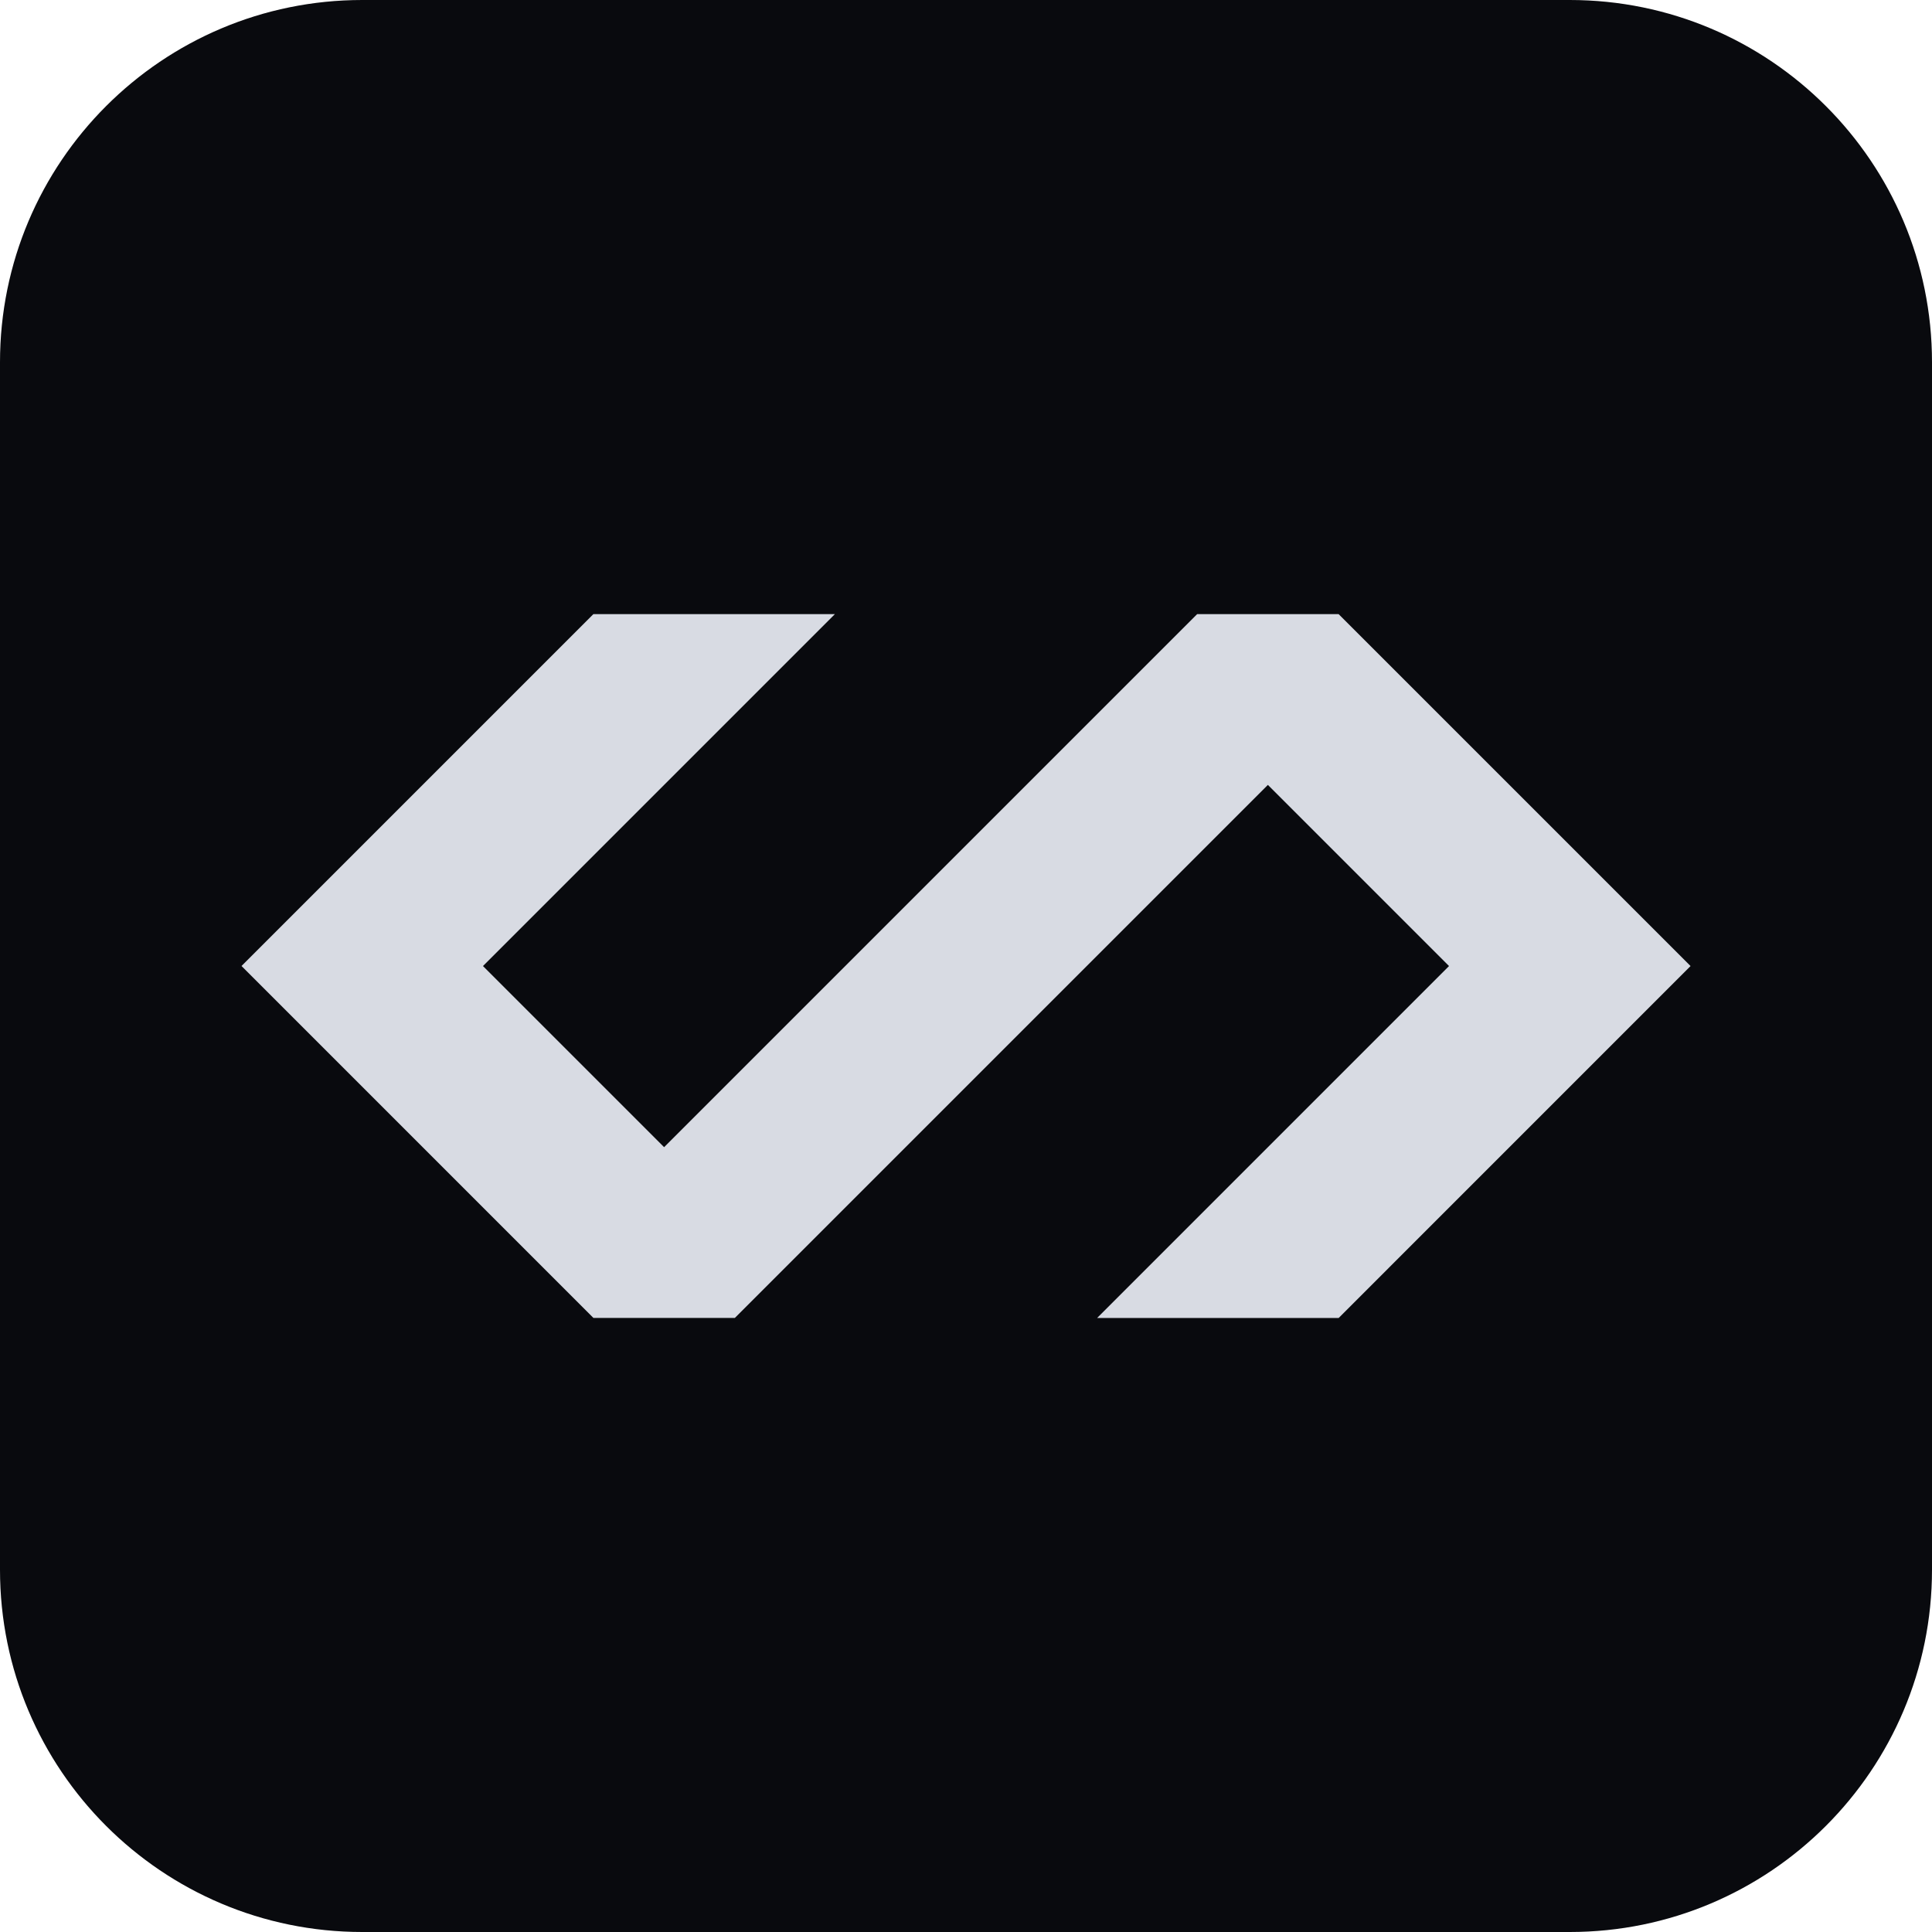
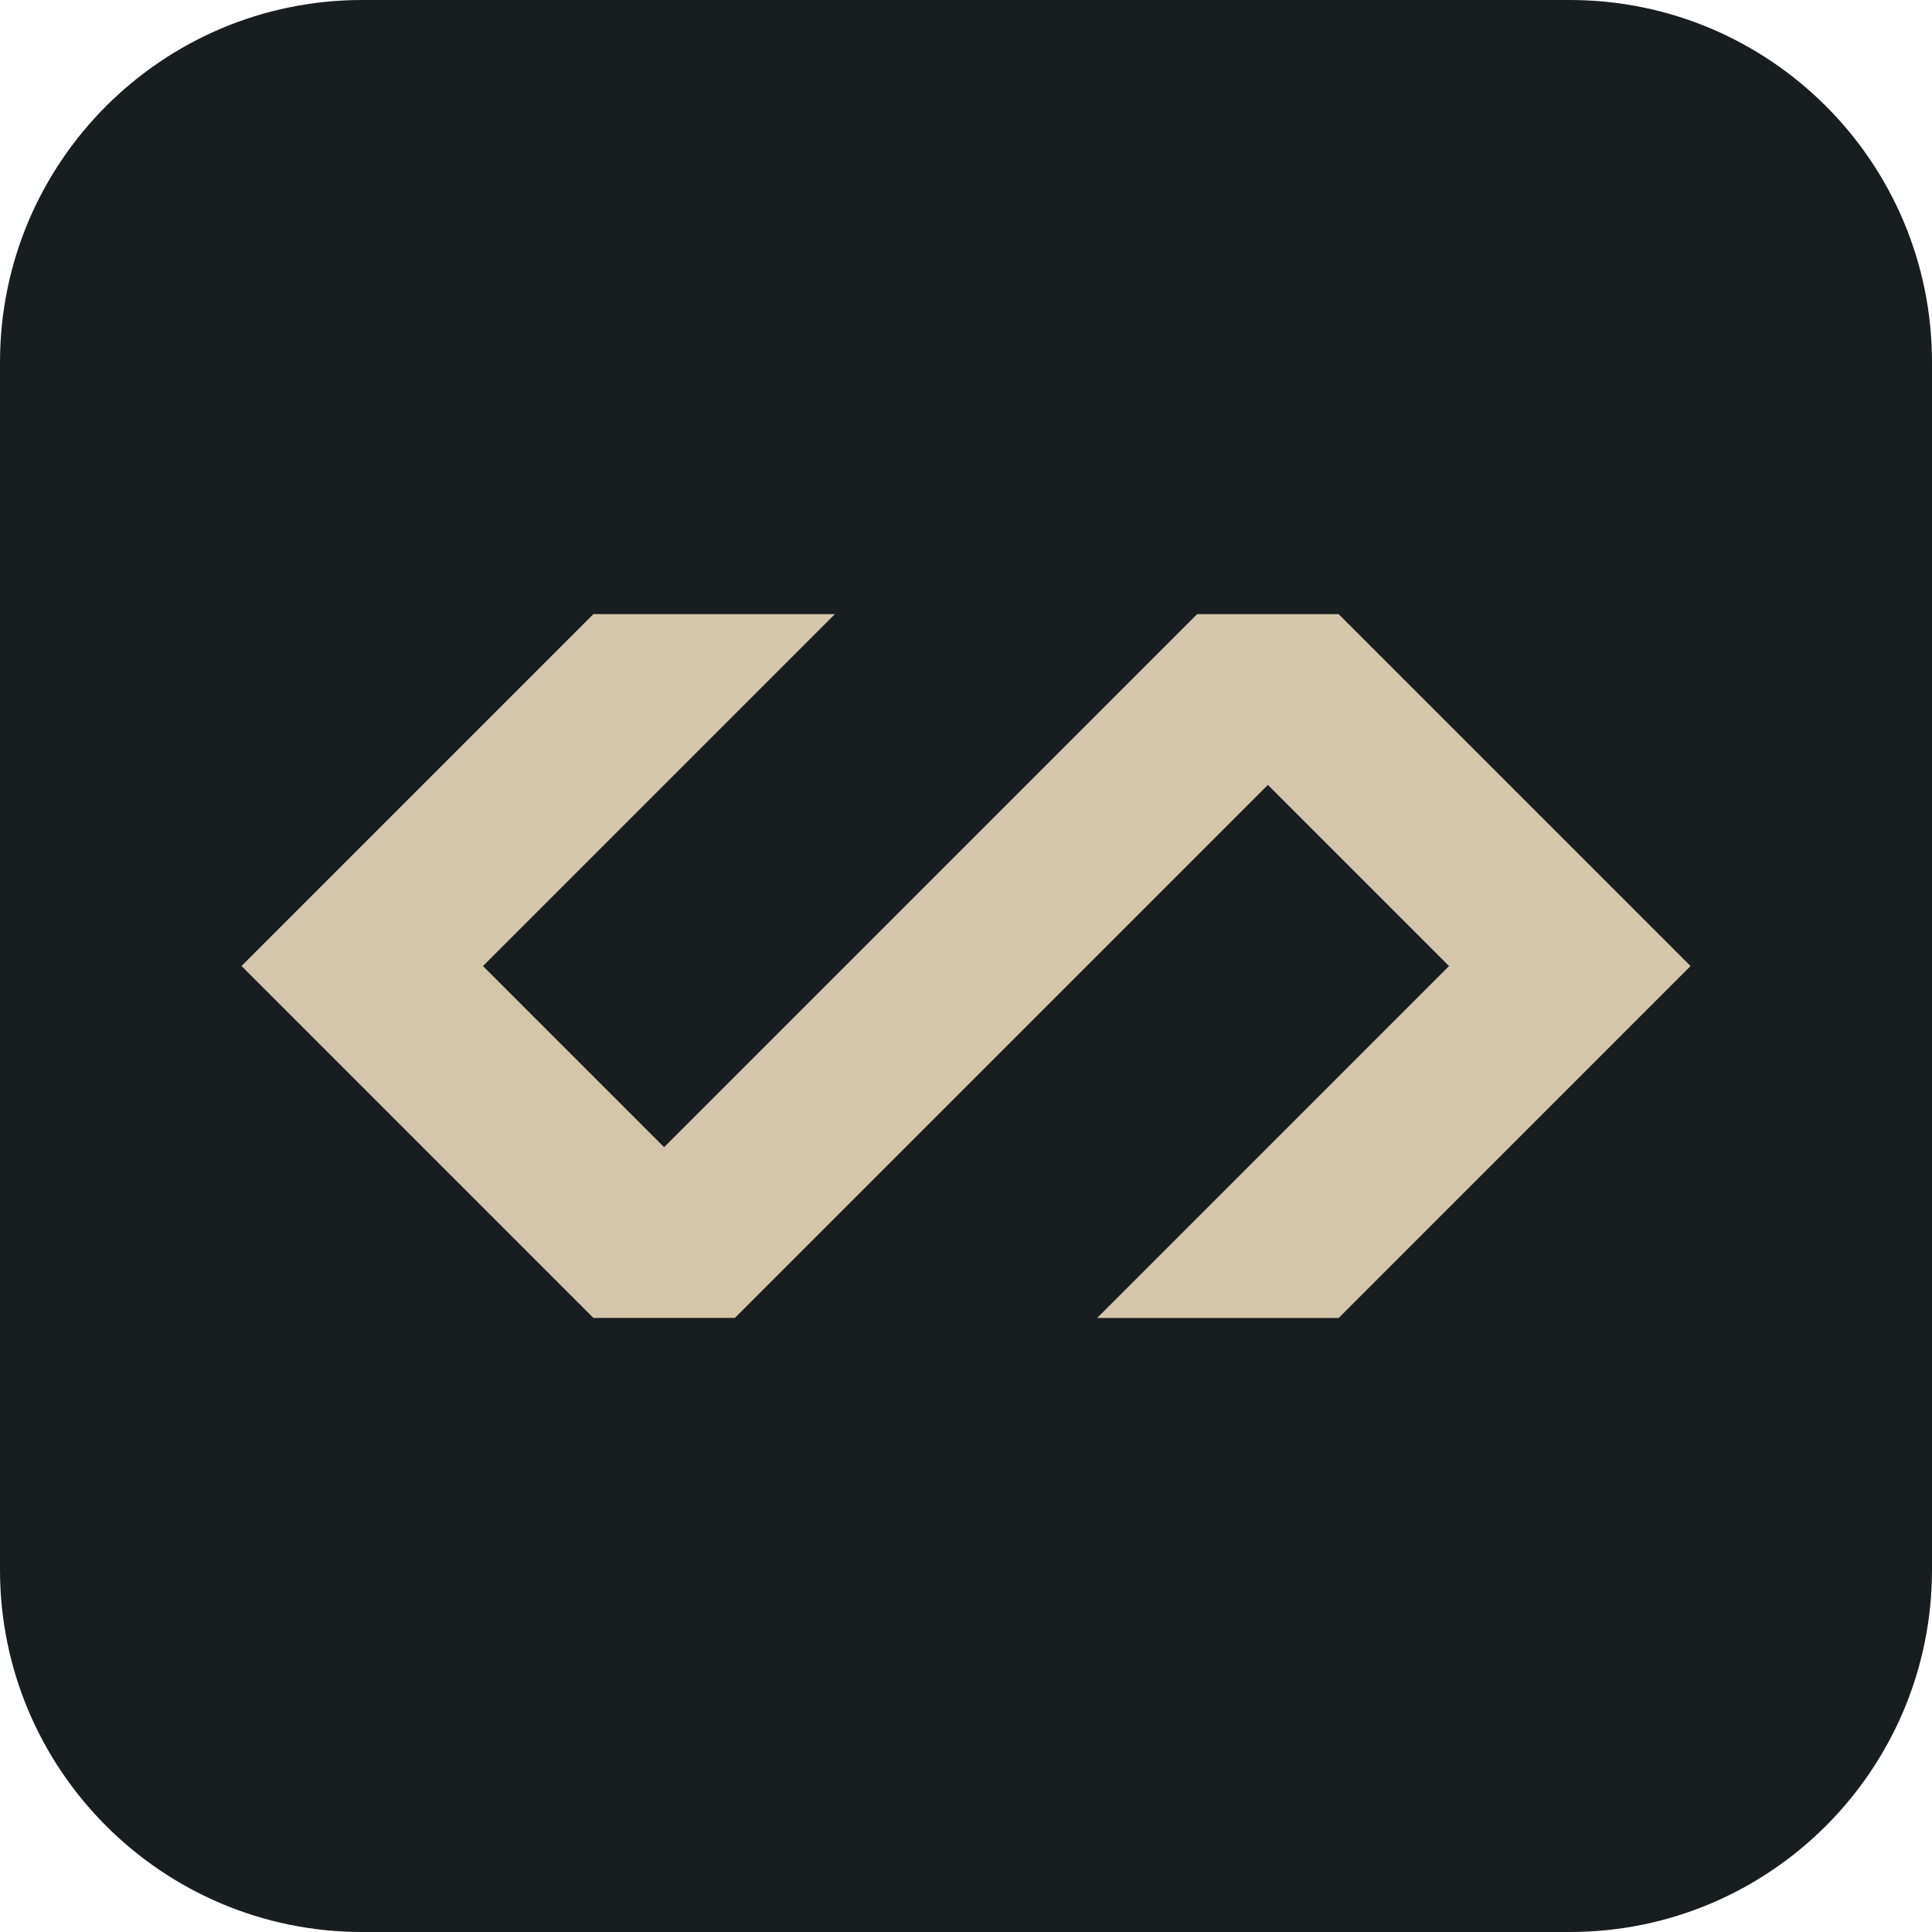
<svg xmlns="http://www.w3.org/2000/svg" viewBox="0 0 64 64" width="64" height="64">
-   <rect width="64" height="64" rx="12" fill="#090a0e" />
-   <path transform="translate(8 20.343) scale(1.26884) translate(-19.45156 -97.08894)" fill="#d8dbe3" d="m 28.639,97.089 -9.187,9.187 9.187,9.188 h 3.693 l 13.916,-13.916 4.729,4.729 -9.187,9.188 h 6.306 l 9.187,-9.188 -9.188,-9.187 H 44.401 l -13.916,13.916 -4.729,-4.729 9.187,-9.187 z" />
+   <rect width="64" height="64" rx="12" fill="#181d20" />
+   <path transform="translate(8 20.343) scale(1.26884) translate(-19.45156 -97.08894)" fill="#d3c6aa" d="m 28.639,97.089 -9.187,9.187 9.187,9.188 h 3.693 l 13.916,-13.916 4.729,4.729 -9.187,9.188 h 6.306 l 9.187,-9.188 -9.188,-9.187 H 44.401 l -13.916,13.916 -4.729,-4.729 9.187,-9.187 z" />
</svg>
